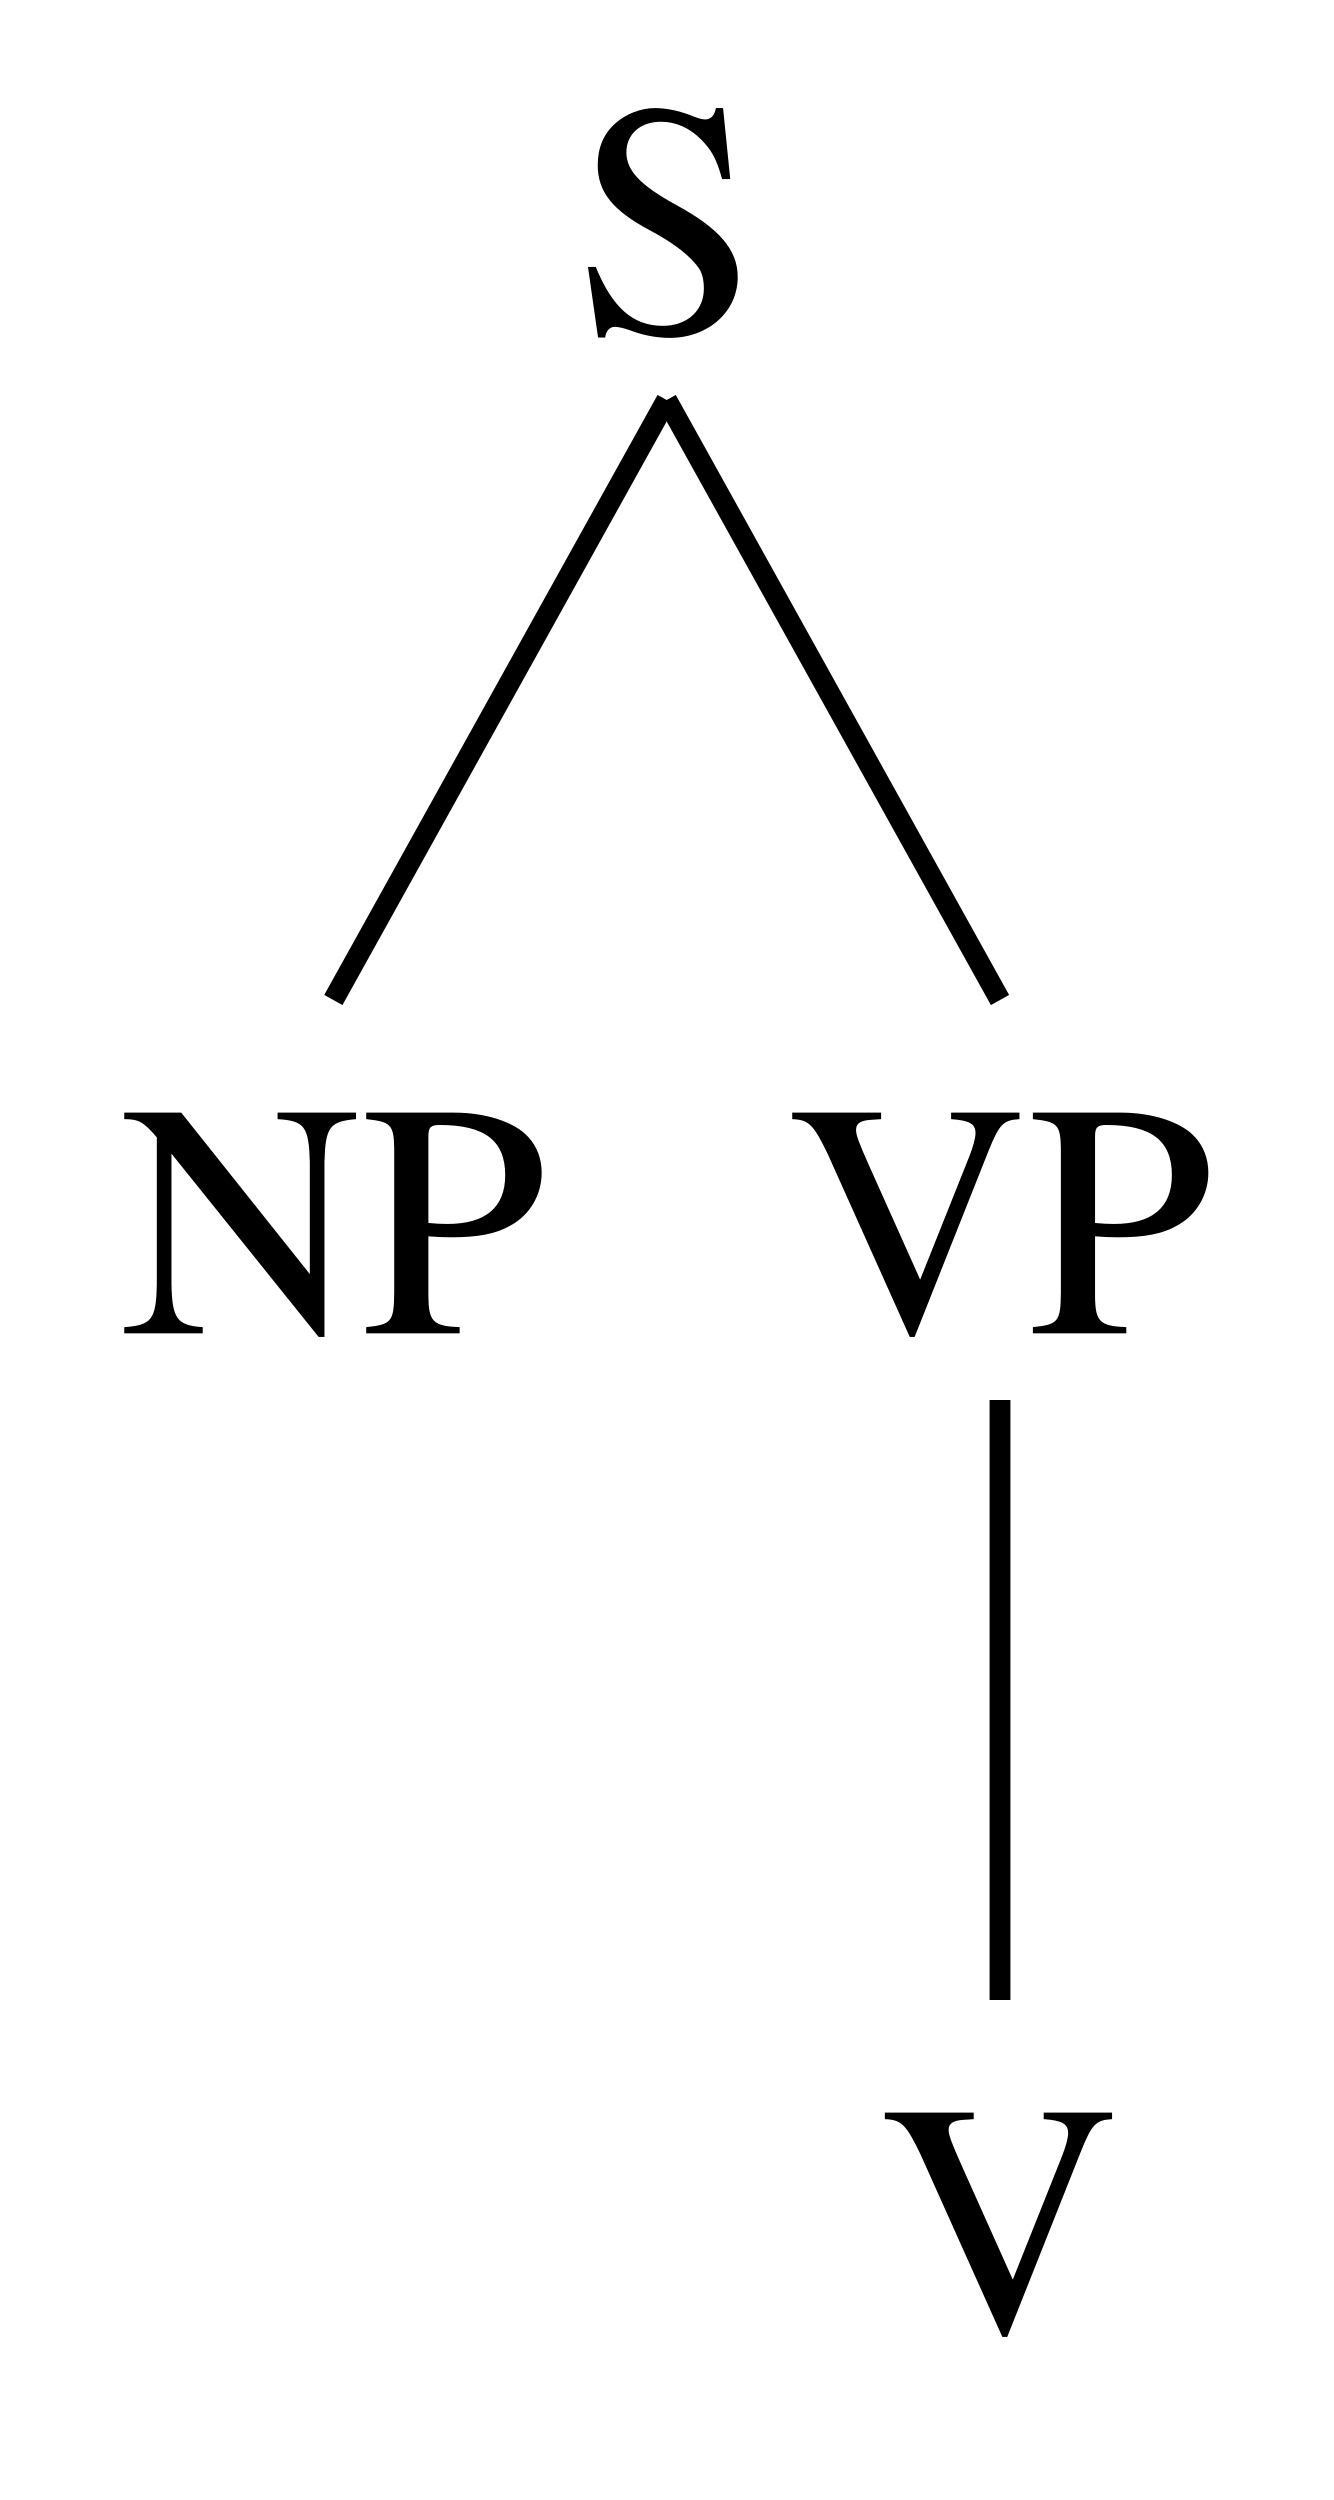
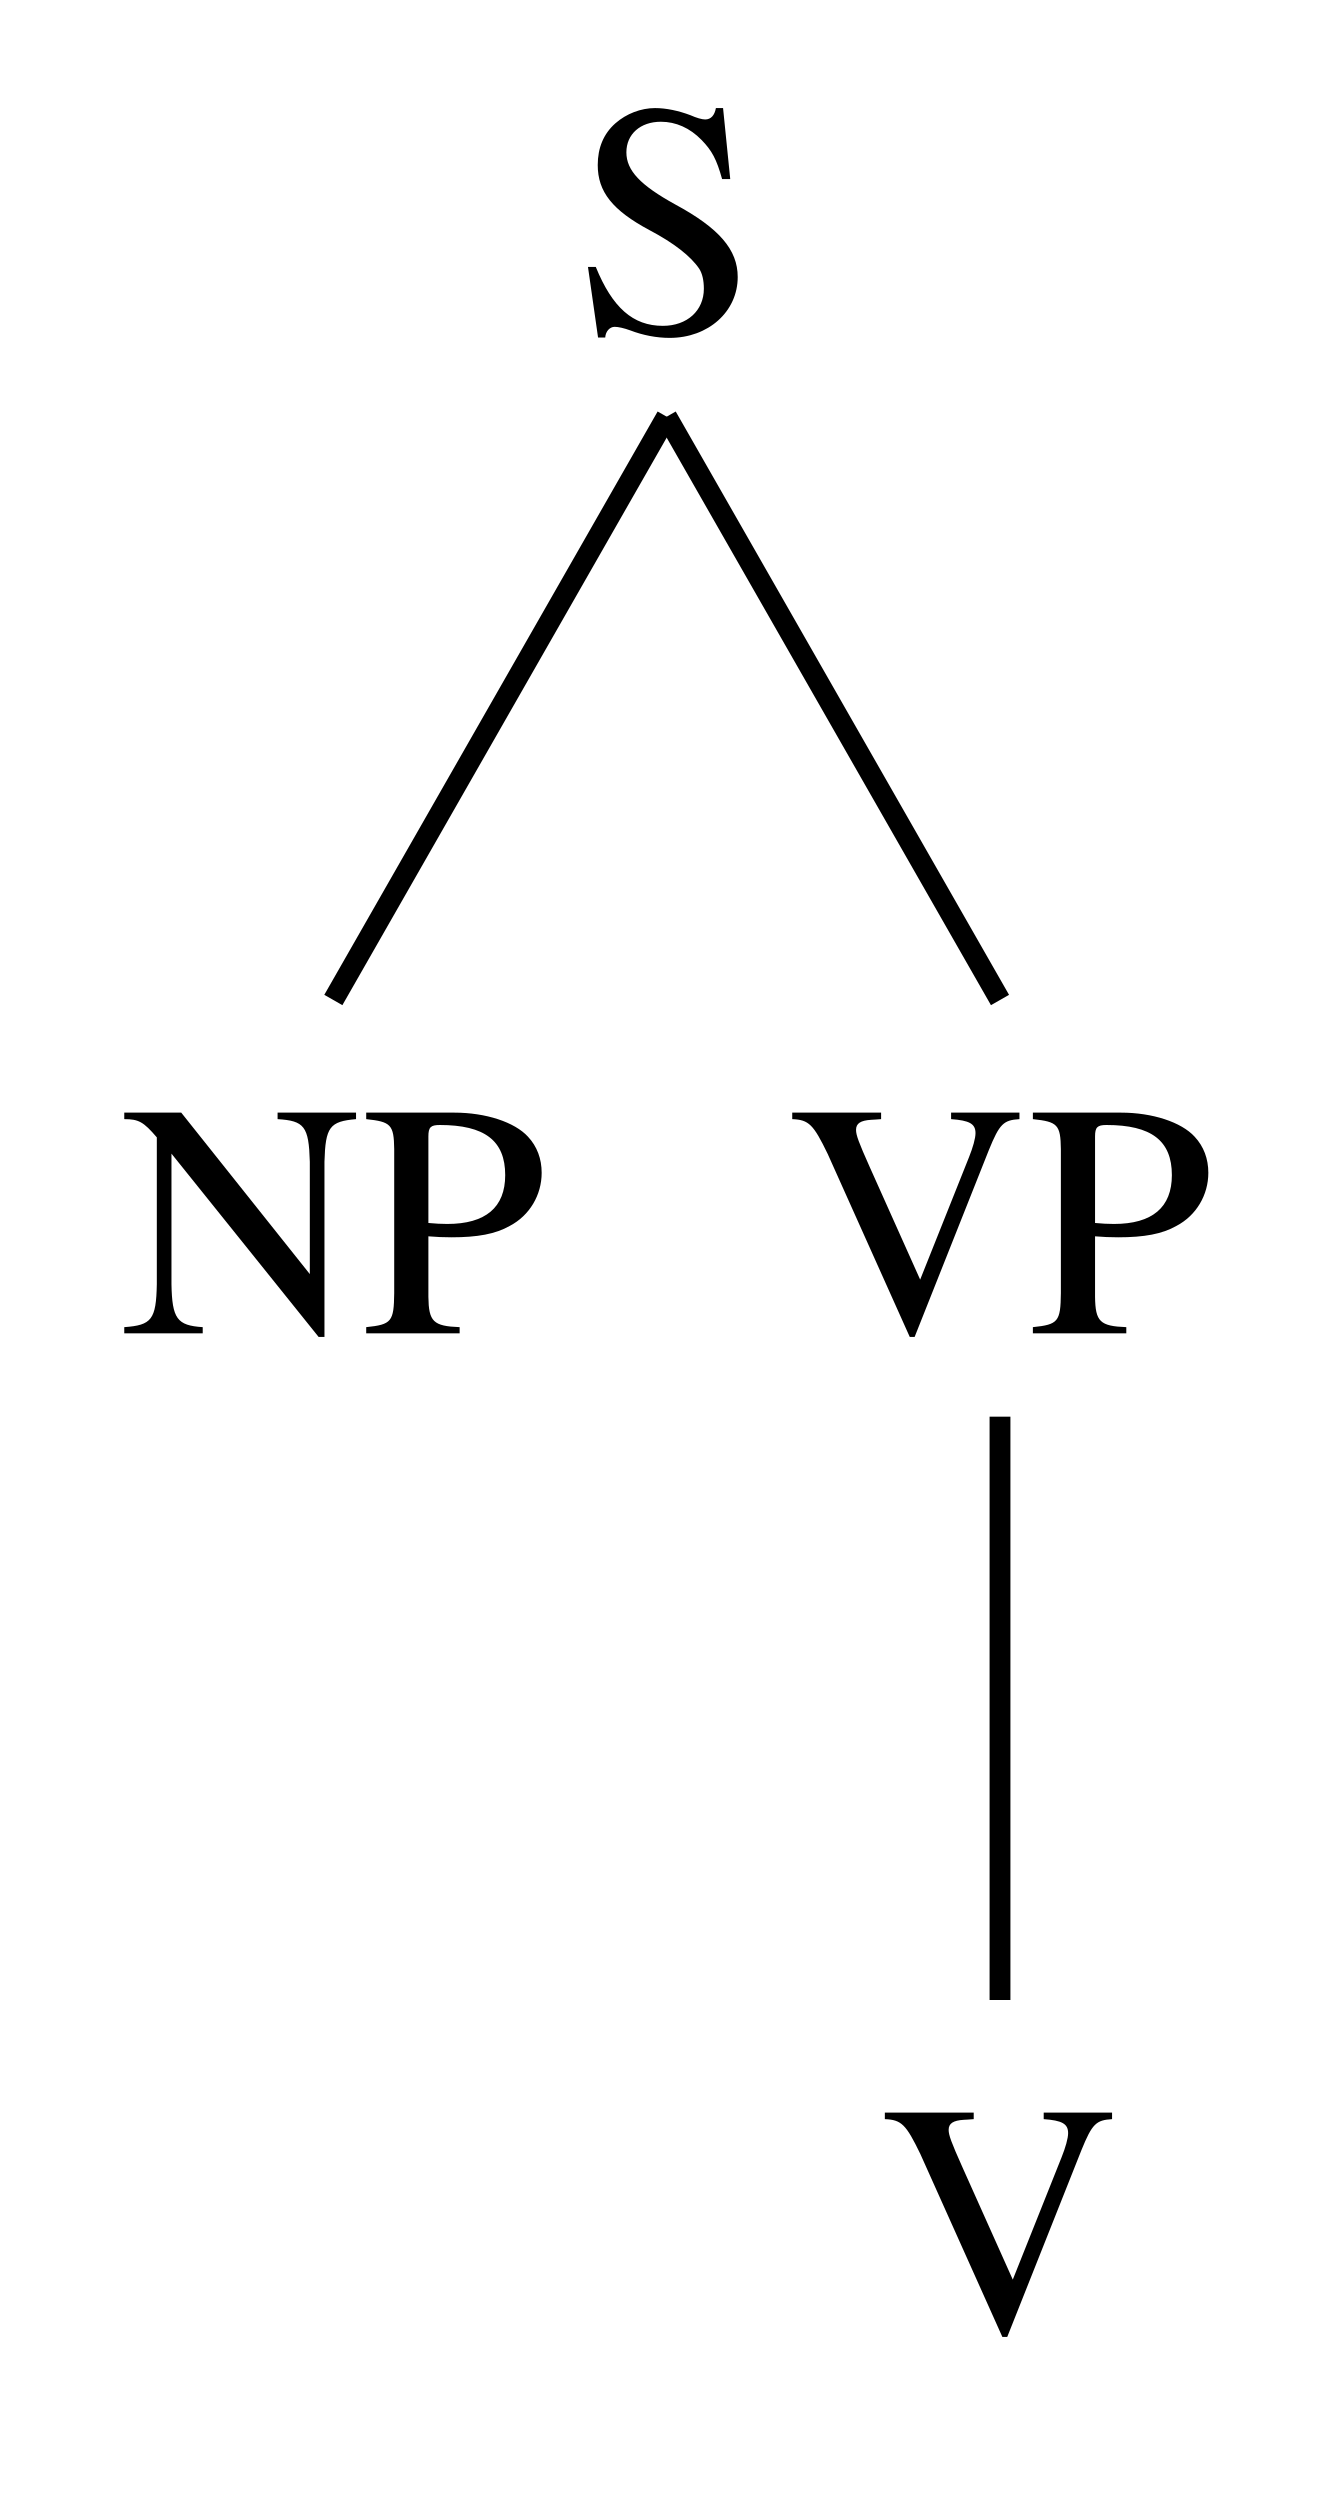
- <svg xmlns="http://www.w3.org/2000/svg" baseProfile="full" height="120px" preserveAspectRatio="xMidYMid meet" style="font-family: times, serif; font-weight: normal; font-style: normal; font-size: 16px;" version="1.1" viewBox="0,0,64.0,120.0" width="64px">
+ <svg xmlns="http://www.w3.org/2000/svg" baseProfile="full" height="120px" preserveAspectRatio="xMidYMid meet" style="font-family: times, serif; font-weight: normal; font-style: normal; font-size: 16px" version="1.1" viewBox="0,0,64.0,120.0" width="64px">
  <defs />
  <svg width="100%" x="0" y="0px">
    <defs />
    <text text-anchor="middle" x="50%" y="16px">S</text>
  </svg>
  <svg width="50%" x="0%" y="48px">
    <defs />
    <svg width="100%" x="0" y="0px">
      <defs />
      <text text-anchor="middle" x="50%" y="16px">NP</text>
    </svg>
  </svg>
-   <line stroke="black" x1="50%" x2="25%" y1="19.2px" y2="48px" />
+   <line stroke="black" x1="50%" x2="25%" y1="20px" y2="48px" />
  <svg width="50%" x="50%" y="48px">
    <defs />
    <svg width="100%" x="0" y="0px">
      <defs />
      <text text-anchor="middle" x="50%" y="16px">VP</text>
    </svg>
    <svg width="100%" x="0%" y="48px">
      <defs />
      <svg width="100%" x="0" y="0px">
        <defs />
        <text text-anchor="middle" x="50%" y="16px">V</text>
      </svg>
    </svg>
-     <line stroke="black" x1="50%" x2="50%" y1="19.2px" y2="48px" />
+     <line stroke="black" x1="50%" x2="50%" y1="20px" y2="48px" />
  </svg>
-   <line stroke="black" x1="50%" x2="75%" y1="19.2px" y2="48px" />
+   <line stroke="black" x1="50%" x2="75%" y1="20px" y2="48px" />
</svg>
